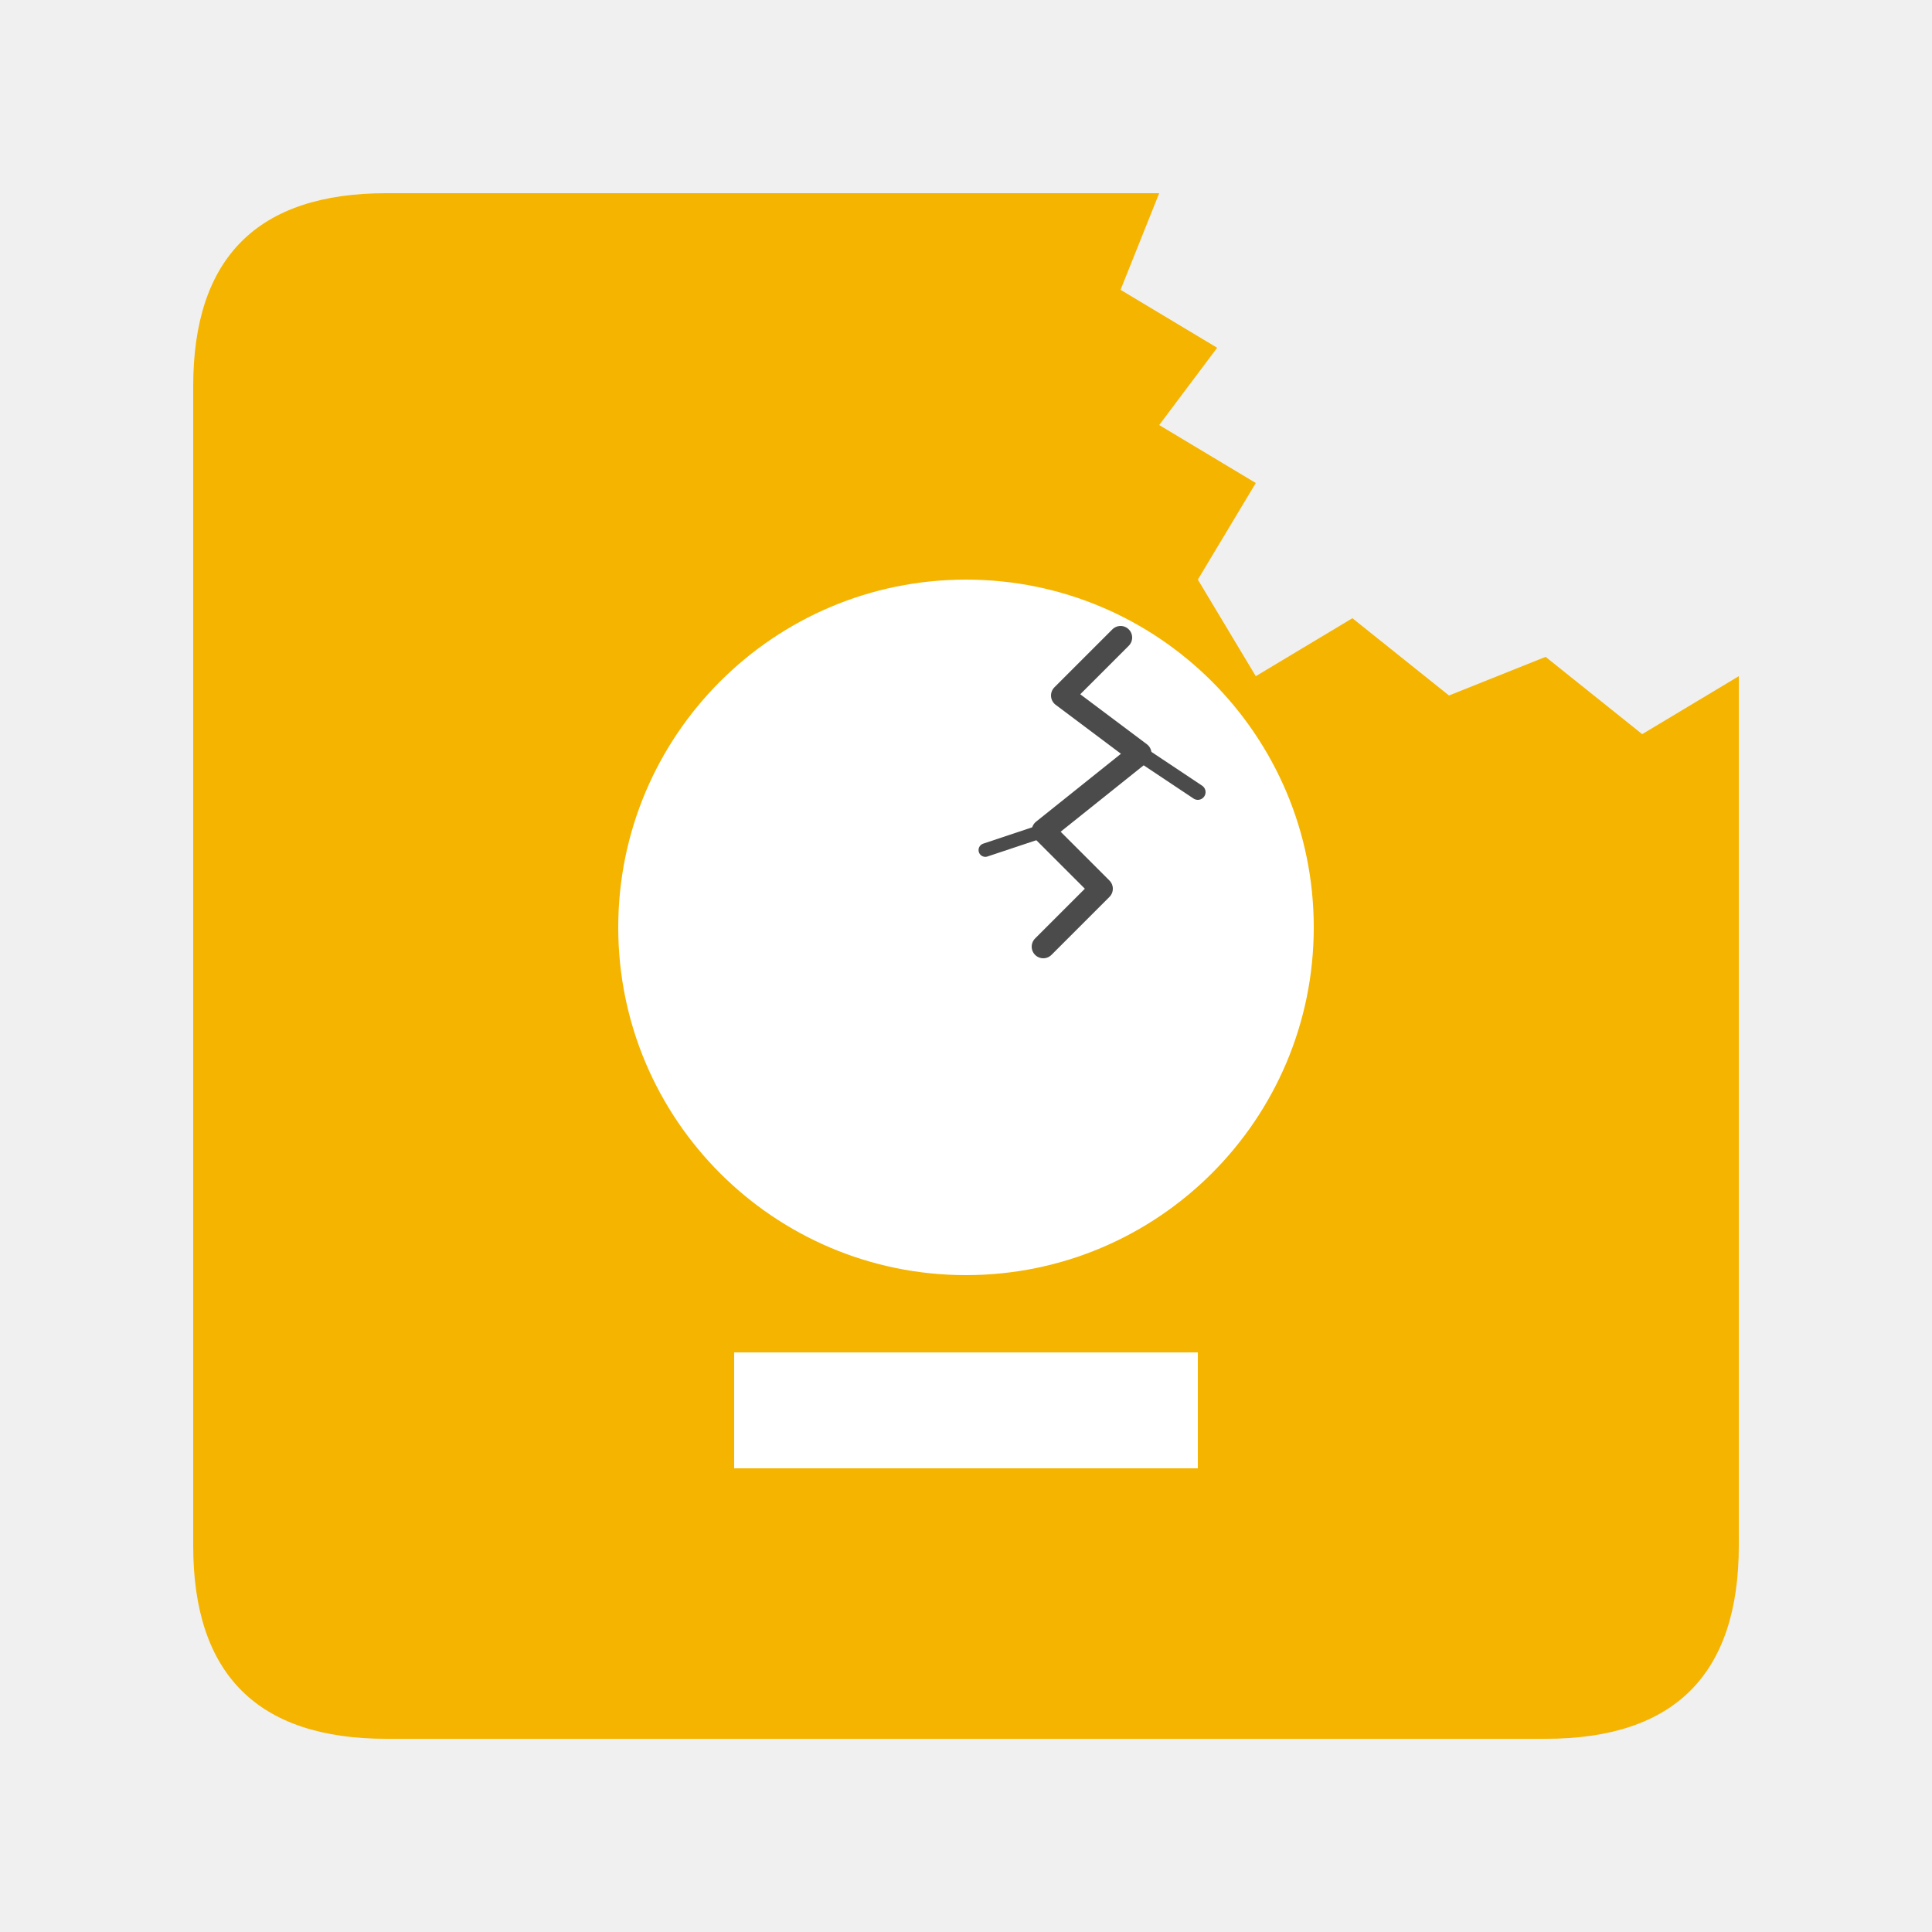
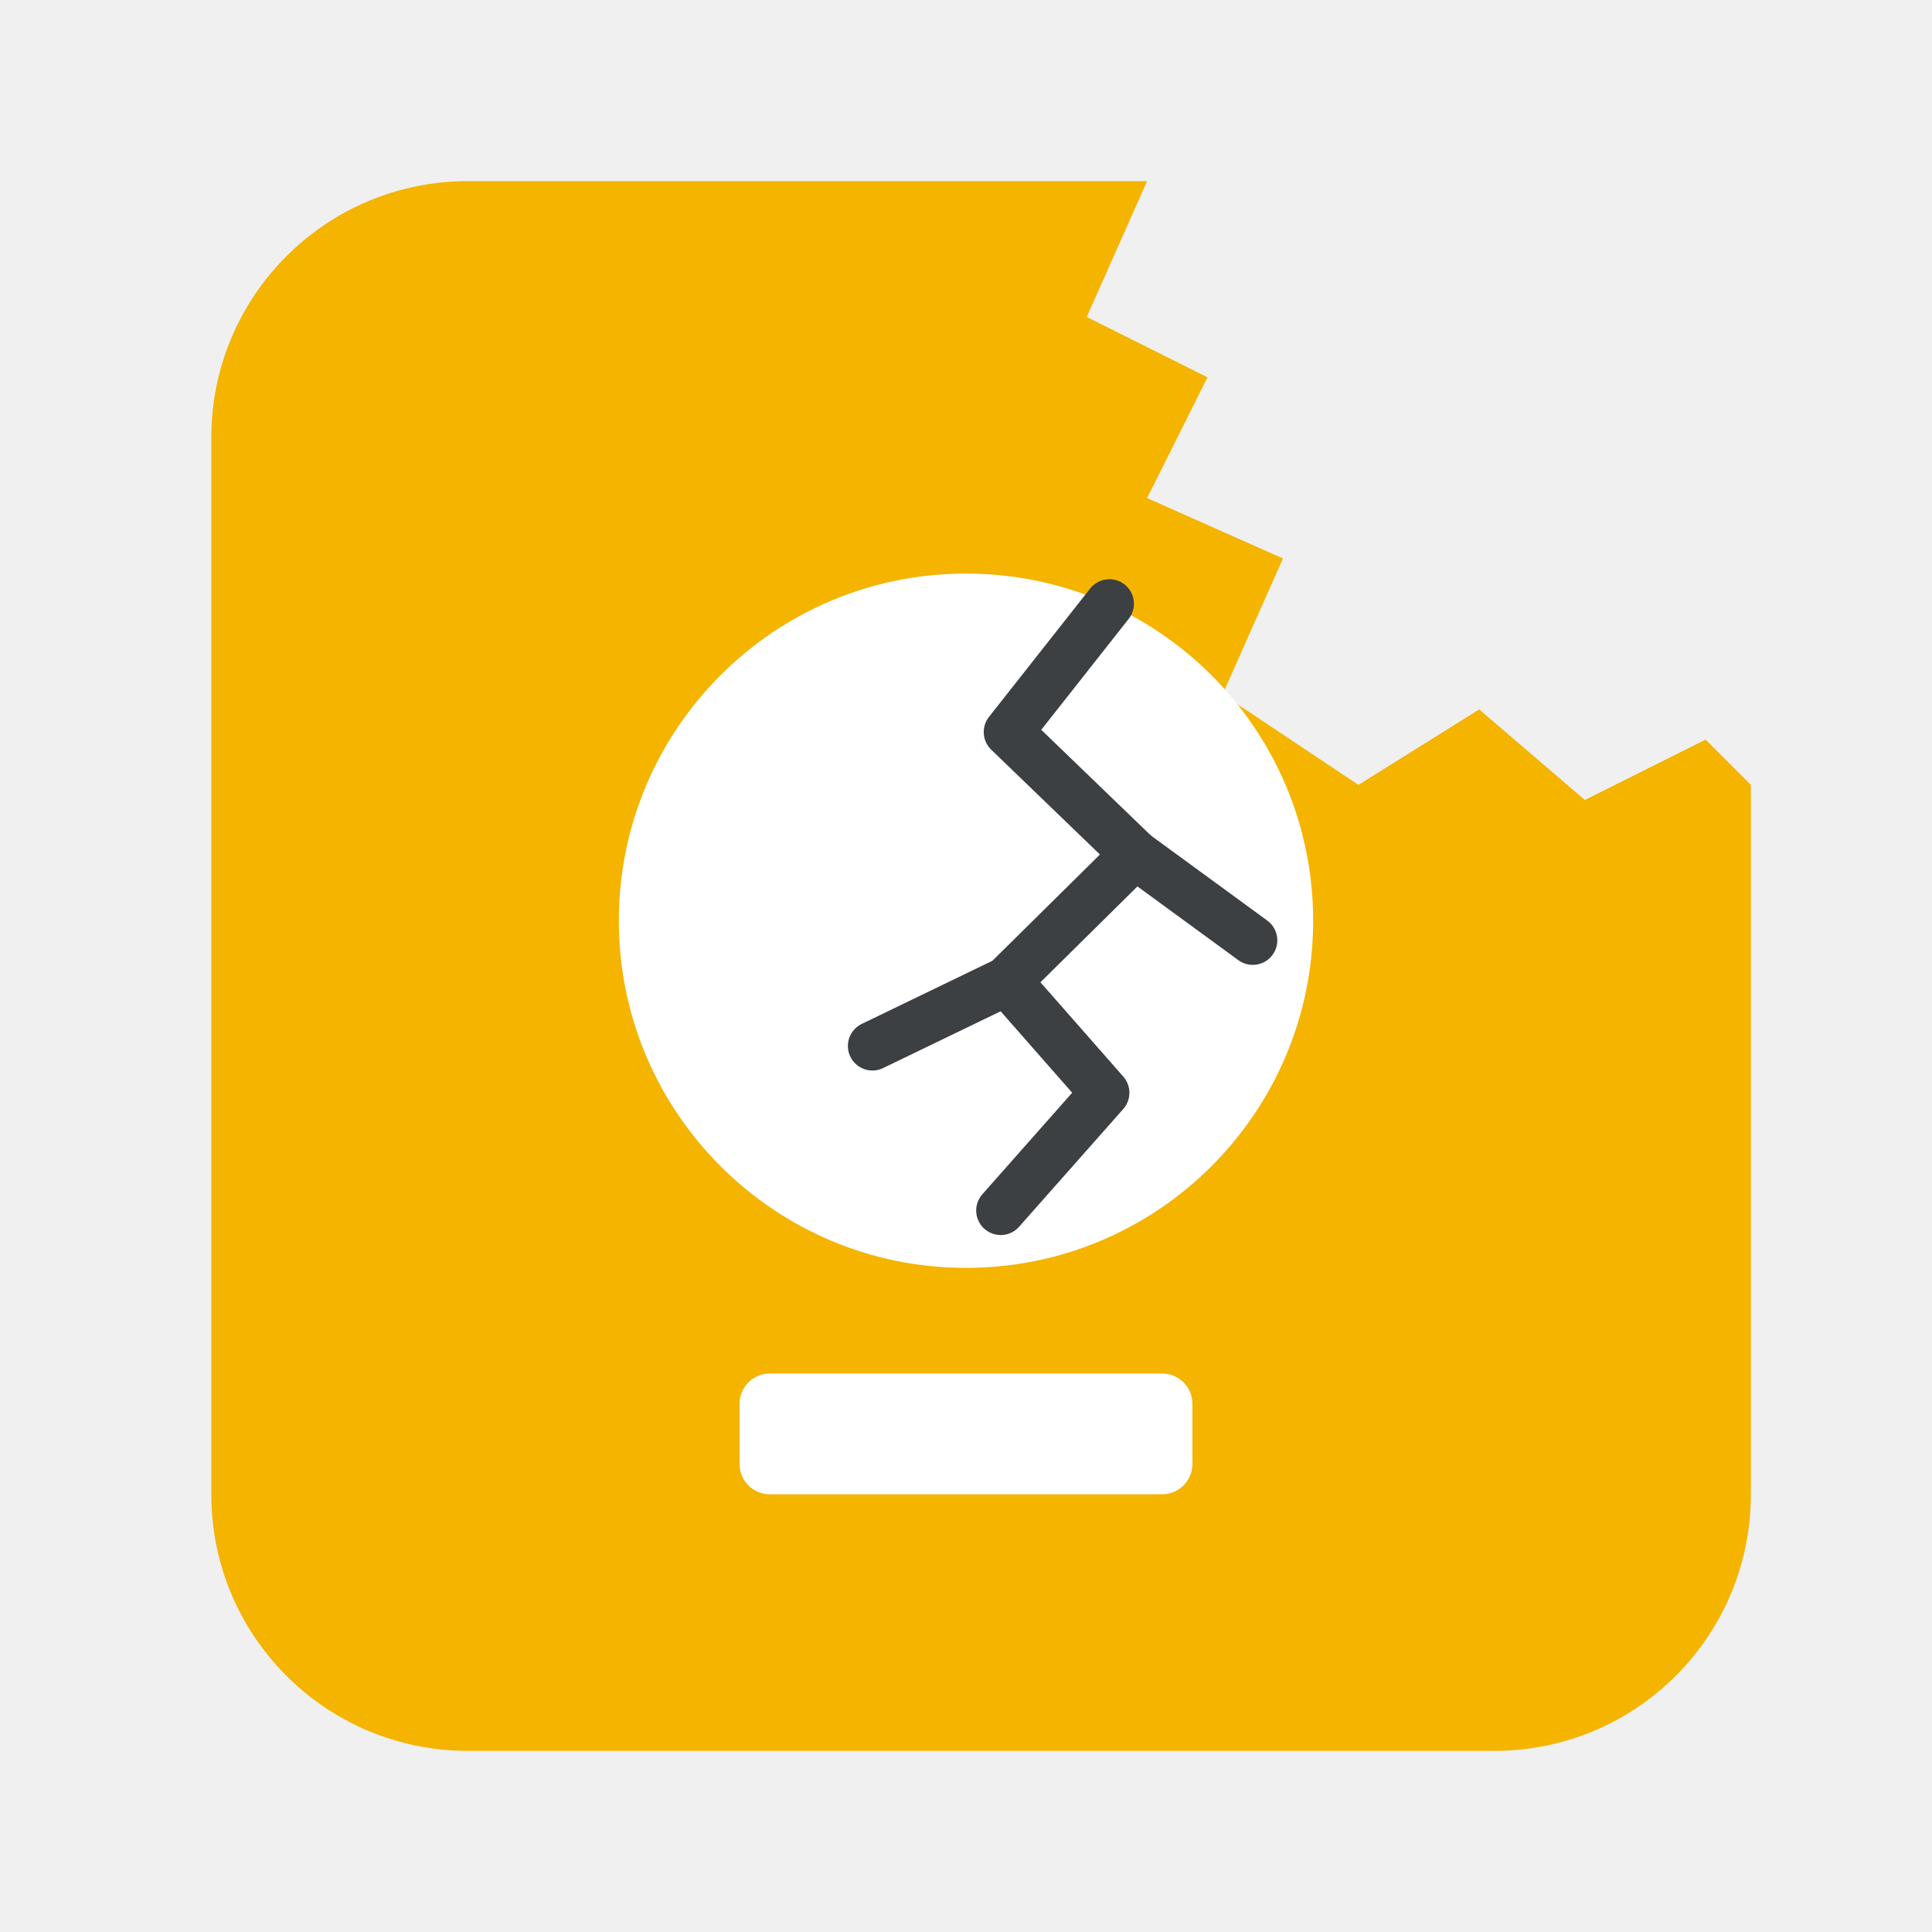
- <svg xmlns="http://www.w3.org/2000/svg" viewBox="0 0 100 100" width="200" height="200">
-   <path d="M 20 10            L 60 10            L 58 15 L 63 18 L 60 22 L 65 25 L 62 30 L 65 35            L 70 32 L 75 36 L 80 34 L 85 38 L 90 35            L 90 80            Q 90 90 80 90            L 20 90            Q 10 90 10 80            L 10 20            Q 10 10 20 10 Z" fill="#F4B400" />
-   <circle cx="50" cy="48" r="18" fill="#FFFFFF" />
-   <polyline points="58,33 55,36 59,39 54,43 57,46 54,49" fill="none" stroke="#4B4B4B" stroke-width="1.2" stroke-linecap="round" stroke-linejoin="round" />
-   <polyline points="59,39 62,41" fill="none" stroke="#4B4B4B" stroke-width="0.8" stroke-linecap="round" />
-   <polyline points="54,43 51,44" fill="none" stroke="#4B4B4B" stroke-width="0.7" stroke-linecap="round" />
-   <rect x="38" y="70" width="24" height="6" fill="#FFFFFF" />
+ <svg xmlns="http://www.w3.org/2000/svg" viewBox="0 0 128 128">
+   <path fill="#F4B400" d="M31 12h45l-4 9 8 4-4 8 9 4-4 9 9 6 8-5 7 6 8-4 3 3v47c0 9.4-7.6 17-17 17H31c-9.4 0-17-7.6-17-17V29c0-9.4 7.6-17 17-17Z" />
+   <circle cx="64" cy="61" r="23" fill="#FFFFFF" />
+   <g fill="none" stroke="#3C4043" stroke-linecap="round" stroke-linejoin="round" stroke-width="3.25">
+     <path d="m73.5 40-6.7 8.5 8.4 8.1-8.5 8.4 6.5 7.4-6.9 7.8" />
+     <path d="m75.2 56.6 7.8 5.7M66.7 65l-8.9 4.3" />
+   </g>
+   <rect x="49" y="91" width="30" height="8" rx="2" fill="#FFFFFF" />
</svg>
